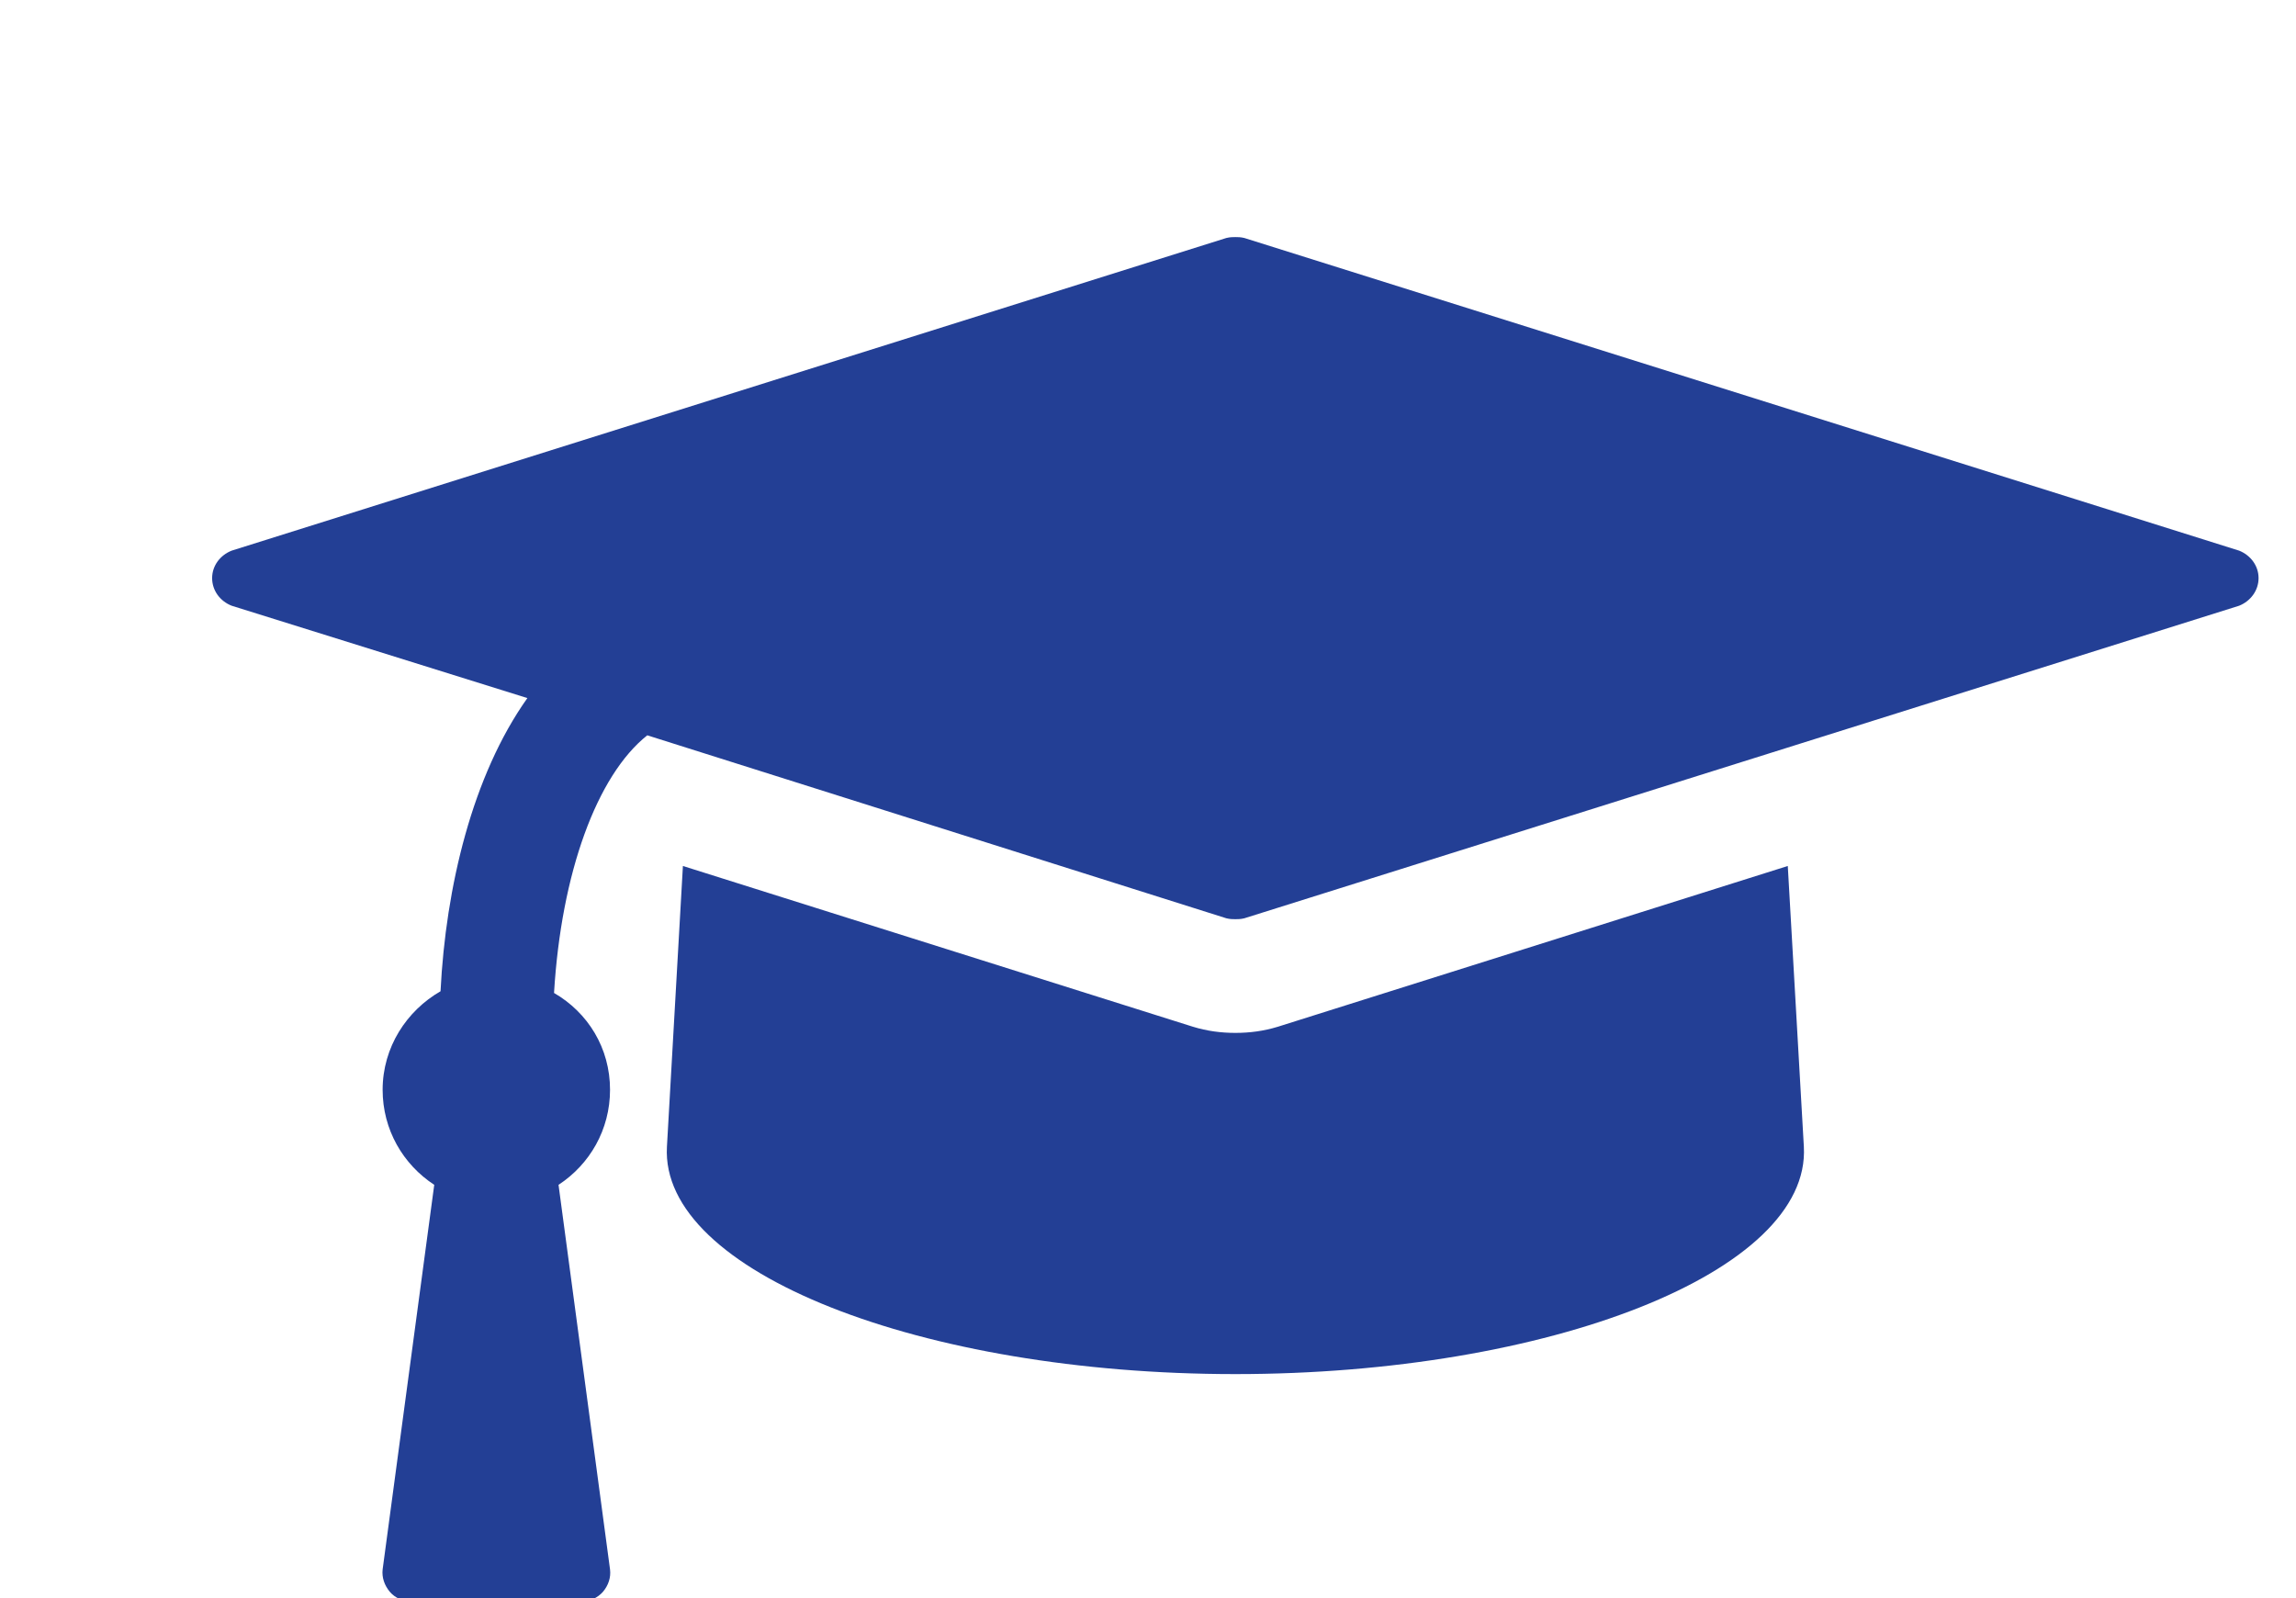
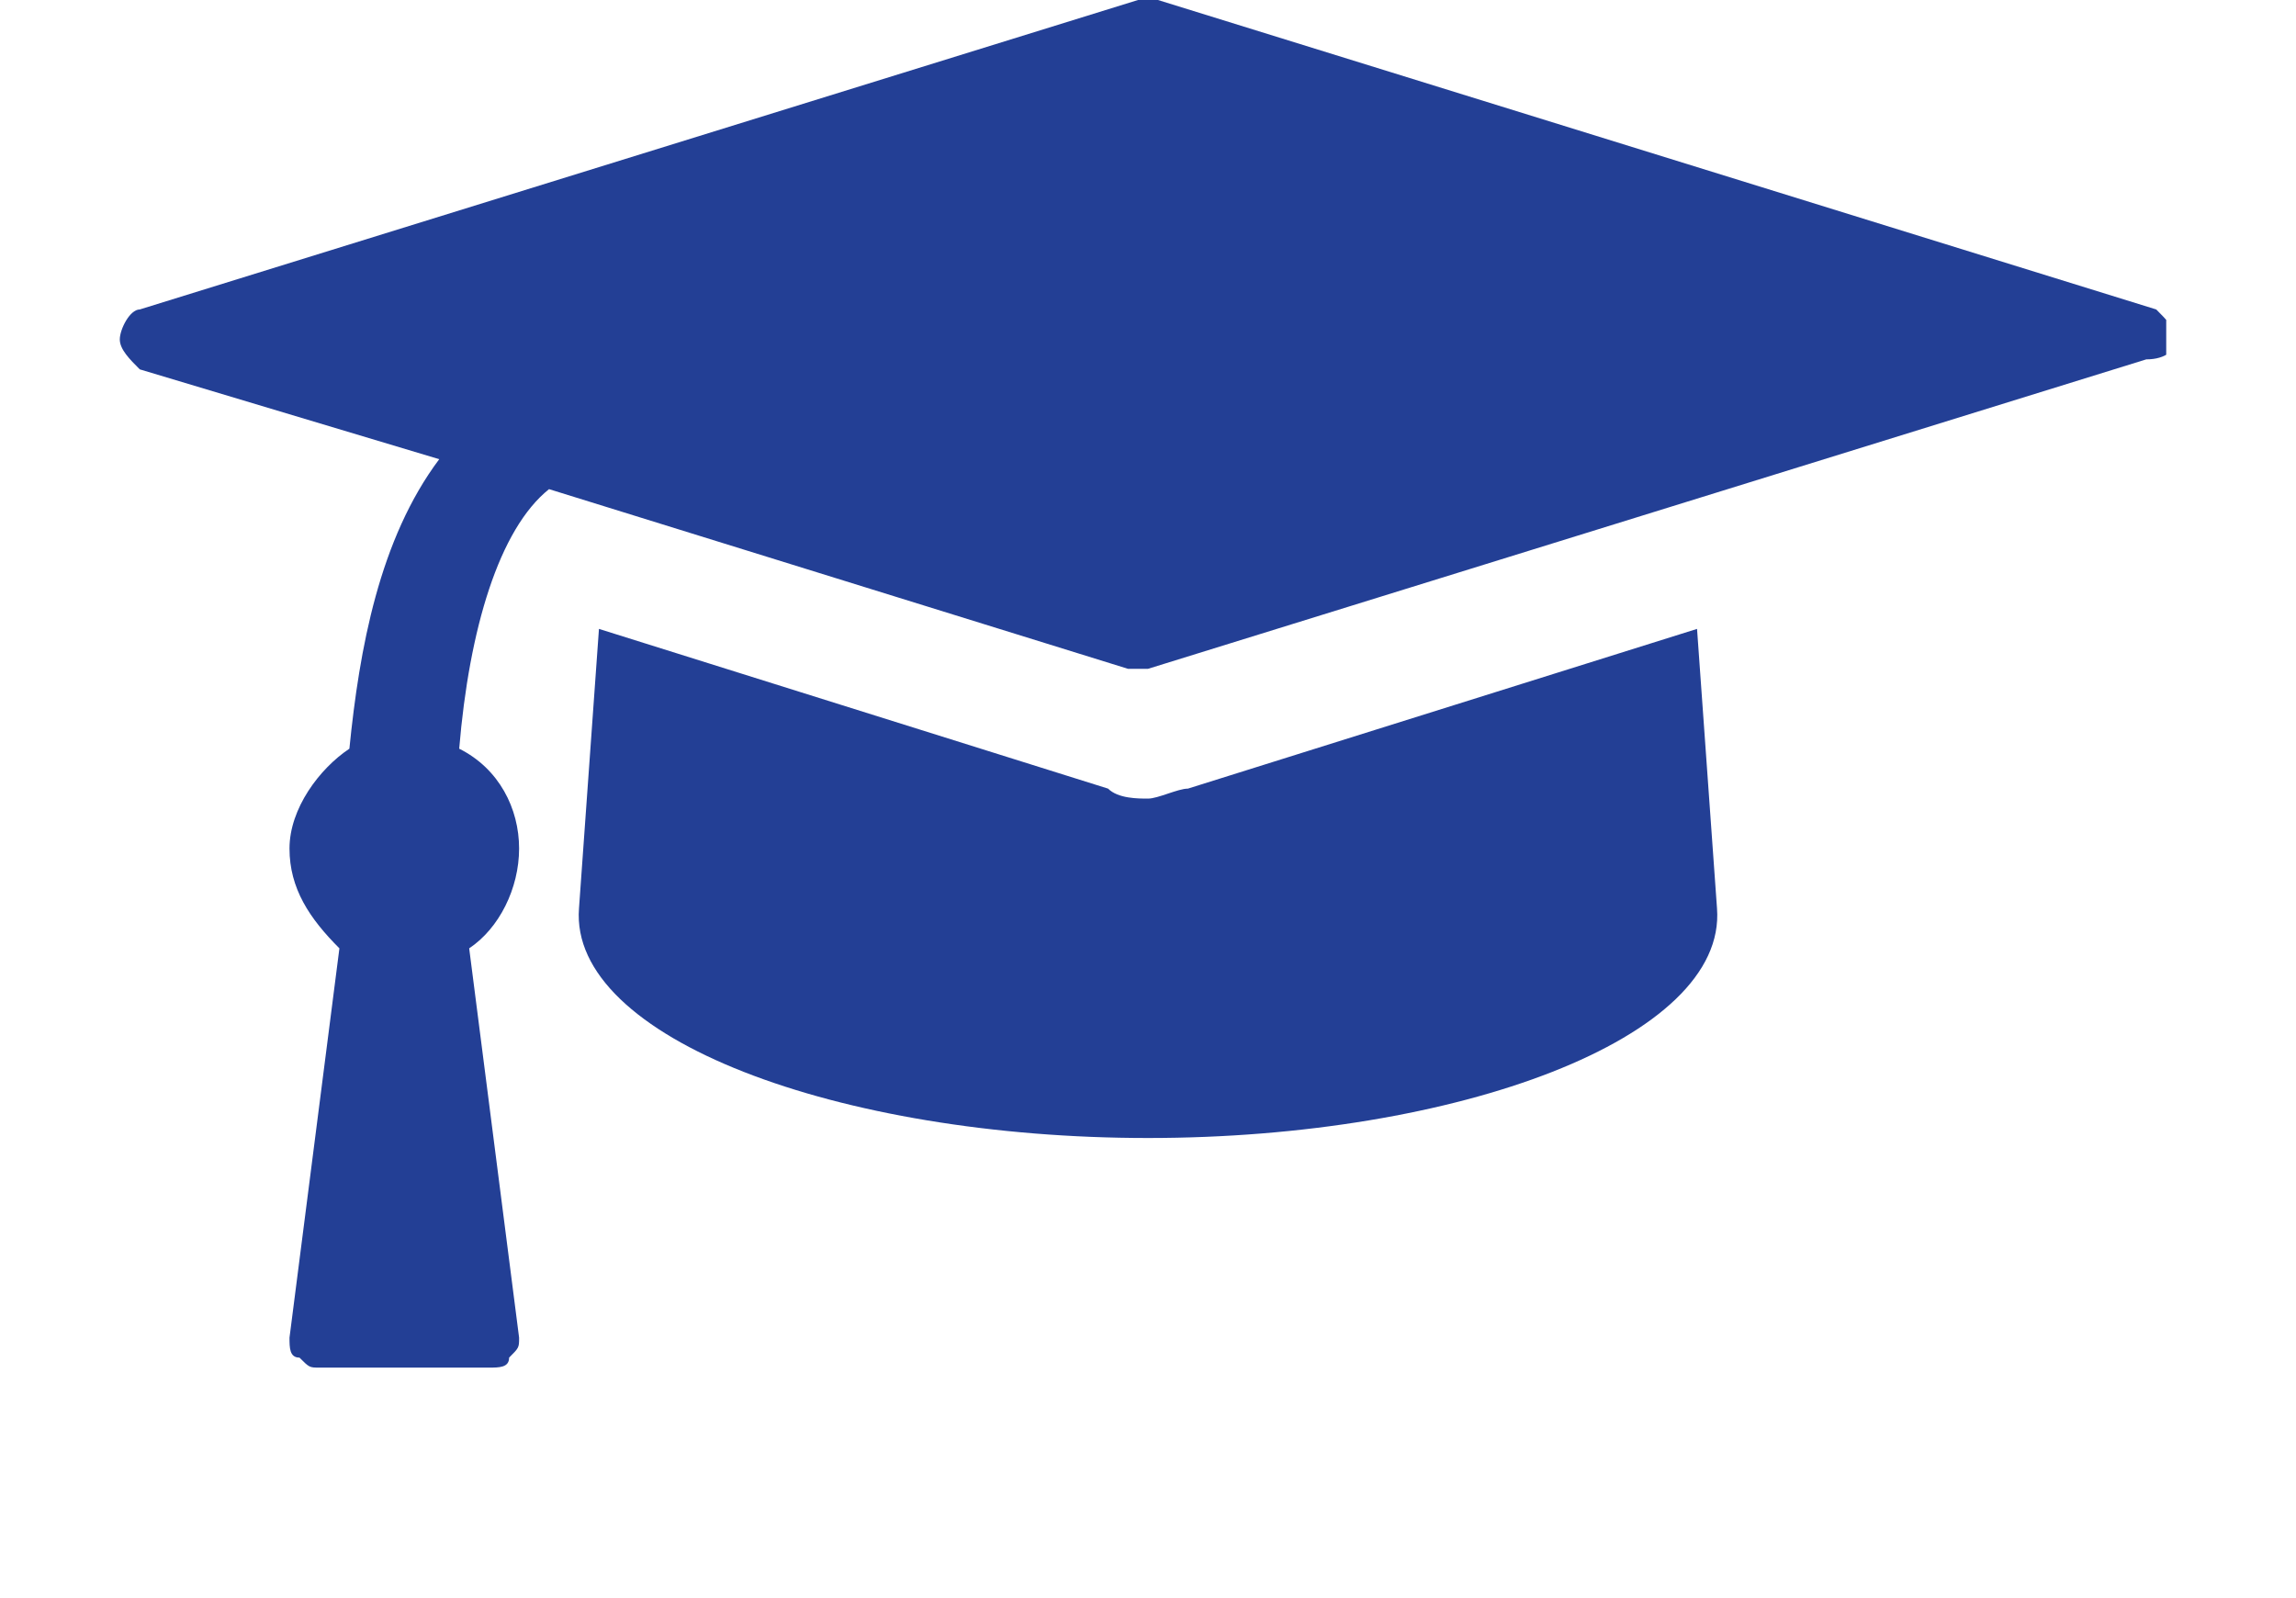
- <svg xmlns="http://www.w3.org/2000/svg" xmlns:xlink="http://www.w3.org/1999/xlink" version="1.1" x="0px" y="0px" width="23px" height="16px" viewBox="-2.125 -2.375 23 16" overflow="visible" enable-background="new -2.125 -2.375 23 16" xml:space="preserve">
-   <defs>
- </defs>
+ <svg xmlns="http://www.w3.org/2000/svg" xmlns:xlink="http://www.w3.org/1999/xlink" version="1.1" id="Layer_1" x="0px" y="0px" viewBox="-188 193 23 16" enable-background="new -188 193 23 16" xml:space="preserve">
  <g>
-     <defs>
-       <rect id="SVGID_1_" width="20.5" height="13.667" />
-     </defs>
-     <clipPath id="SVGID_2_">
-       <use xlink:href="#SVGID_1_" overflow="visible" />
-     </clipPath>
-     <path clip-path="url(#SVGID_2_)" fill="#233F95" d="M20.5,3.416c0-0.124-0.081-0.23-0.195-0.275l-9.965-3.132   C10.302,0,10.276,0,10.25,0c-0.025,0-0.052,0-0.09,0.009L0.196,3.141C0.081,3.186,0,3.292,0,3.416c0,0.126,0.081,0.232,0.196,0.277   l2.962,0.925C2.607,5.393,2.34,6.514,2.288,7.555c-0.339,0.195-0.58,0.56-0.58,0.987c0,0.4,0.205,0.748,0.517,0.952l-0.517,3.853   c-0.009,0.081,0.018,0.159,0.072,0.224c0.052,0.061,0.133,0.097,0.213,0.097h1.708c0.081,0,0.16-0.036,0.214-0.097   c0.054-0.064,0.081-0.143,0.071-0.224L3.47,9.494C3.782,9.29,3.986,8.942,3.986,8.542c0-0.419-0.222-0.774-0.561-0.97   c0.072-1.201,0.429-2.18,0.934-2.581l5.801,1.833c0.038,0.009,0.064,0.009,0.09,0.009c0.026,0,0.053,0,0.09-0.009l9.965-3.131   C20.418,3.648,20.5,3.542,20.5,3.416 M15.784,6.3l-5.107,1.61c-0.143,0.044-0.284,0.062-0.427,0.062   c-0.142,0-0.284-0.018-0.426-0.062L4.716,6.3l-0.16,2.812c-0.072,1.255,2.553,2.278,5.694,2.278c3.14,0,5.766-1.023,5.695-2.278   L15.784,6.3z" />
+     <g>
+       <defs>
+         <rect id="SVGID_1_" x="-186.8" y="193" width="20.5" height="13.7" />
+       </defs>
+       <clipPath id="SVGID_2_">
+         <use xlink:href="#SVGID_1_" overflow="visible" />
+       </clipPath>
+       <path clip-path="url(#SVGID_2_)" fill="#233F95" d="M-166.2,196.4c0-0.1-0.1-0.2-0.2-0.3l-10-3.1c0,0-0.1,0-0.1,0c0,0-0.1,0-0.1,0    l-10,3.1c-0.1,0-0.2,0.2-0.2,0.3c0,0.1,0.1,0.2,0.2,0.3l3,0.9c-0.6,0.8-0.8,1.9-0.9,2.9c-0.3,0.2-0.6,0.6-0.6,1    c0,0.4,0.2,0.7,0.5,1l-0.5,3.9c0,0.1,0,0.2,0.1,0.2c0.1,0.1,0.1,0.1,0.2,0.1h1.7c0.1,0,0.2,0,0.2-0.1c0.1-0.1,0.1-0.1,0.1-0.2    l-0.5-3.9c0.3-0.2,0.5-0.6,0.5-1c0-0.4-0.2-0.8-0.6-1c0.1-1.2,0.4-2.2,0.9-2.6l5.8,1.8c0,0,0.1,0,0.1,0s0.1,0,0.1,0l10-3.1    C-166.3,196.6-166.2,196.5-166.2,196.4 M-171,199.3l-5.1,1.6c-0.1,0-0.3,0.1-0.4,0.1c-0.1,0-0.3,0-0.4-0.1l-5.1-1.6l-0.2,2.8    c-0.1,1.3,2.6,2.3,5.7,2.3c3.1,0,5.8-1,5.7-2.3L-171,199.3z" />
+     </g>
  </g>
</svg>
